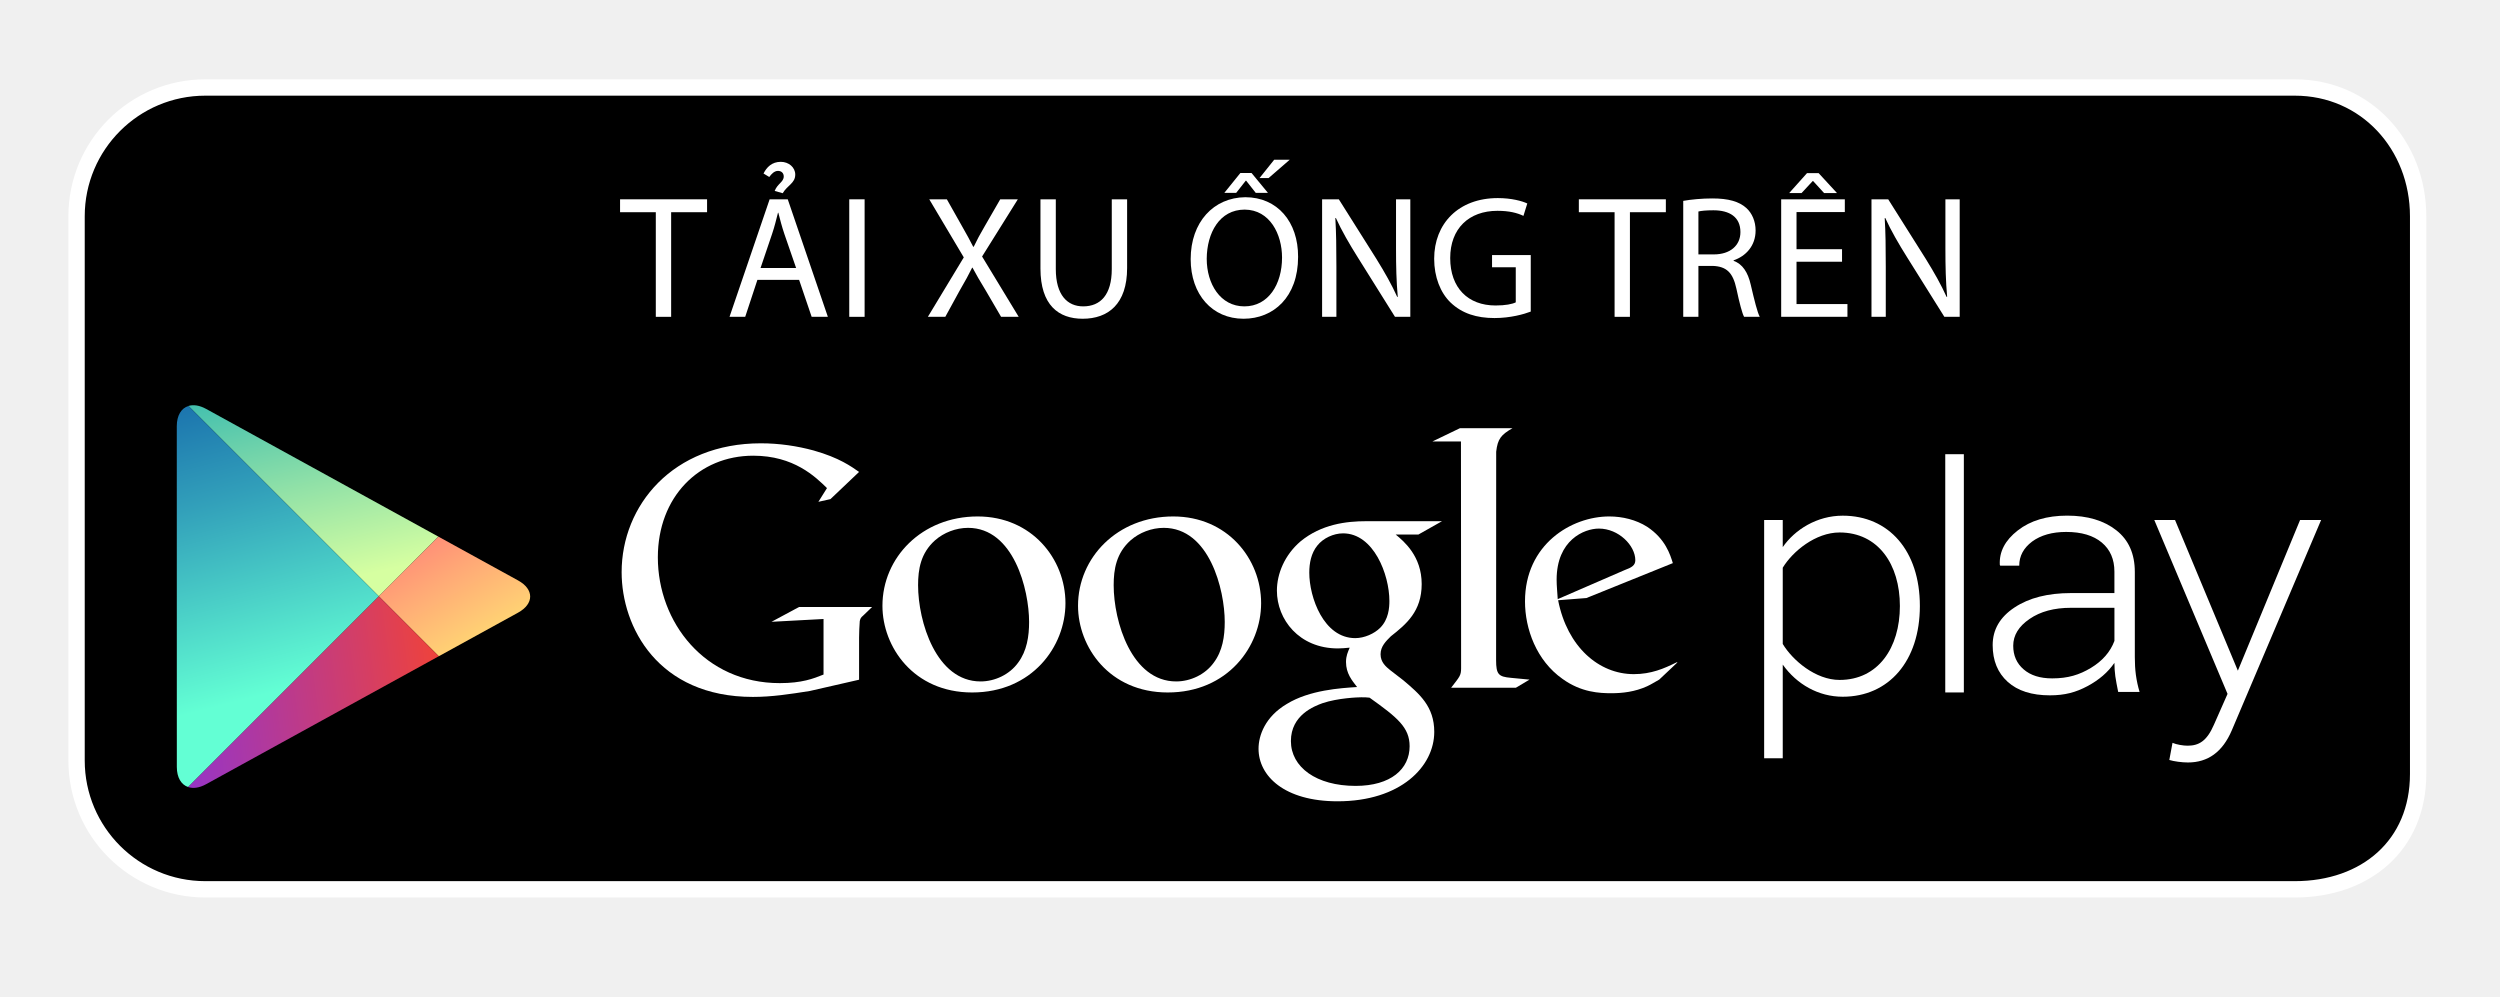
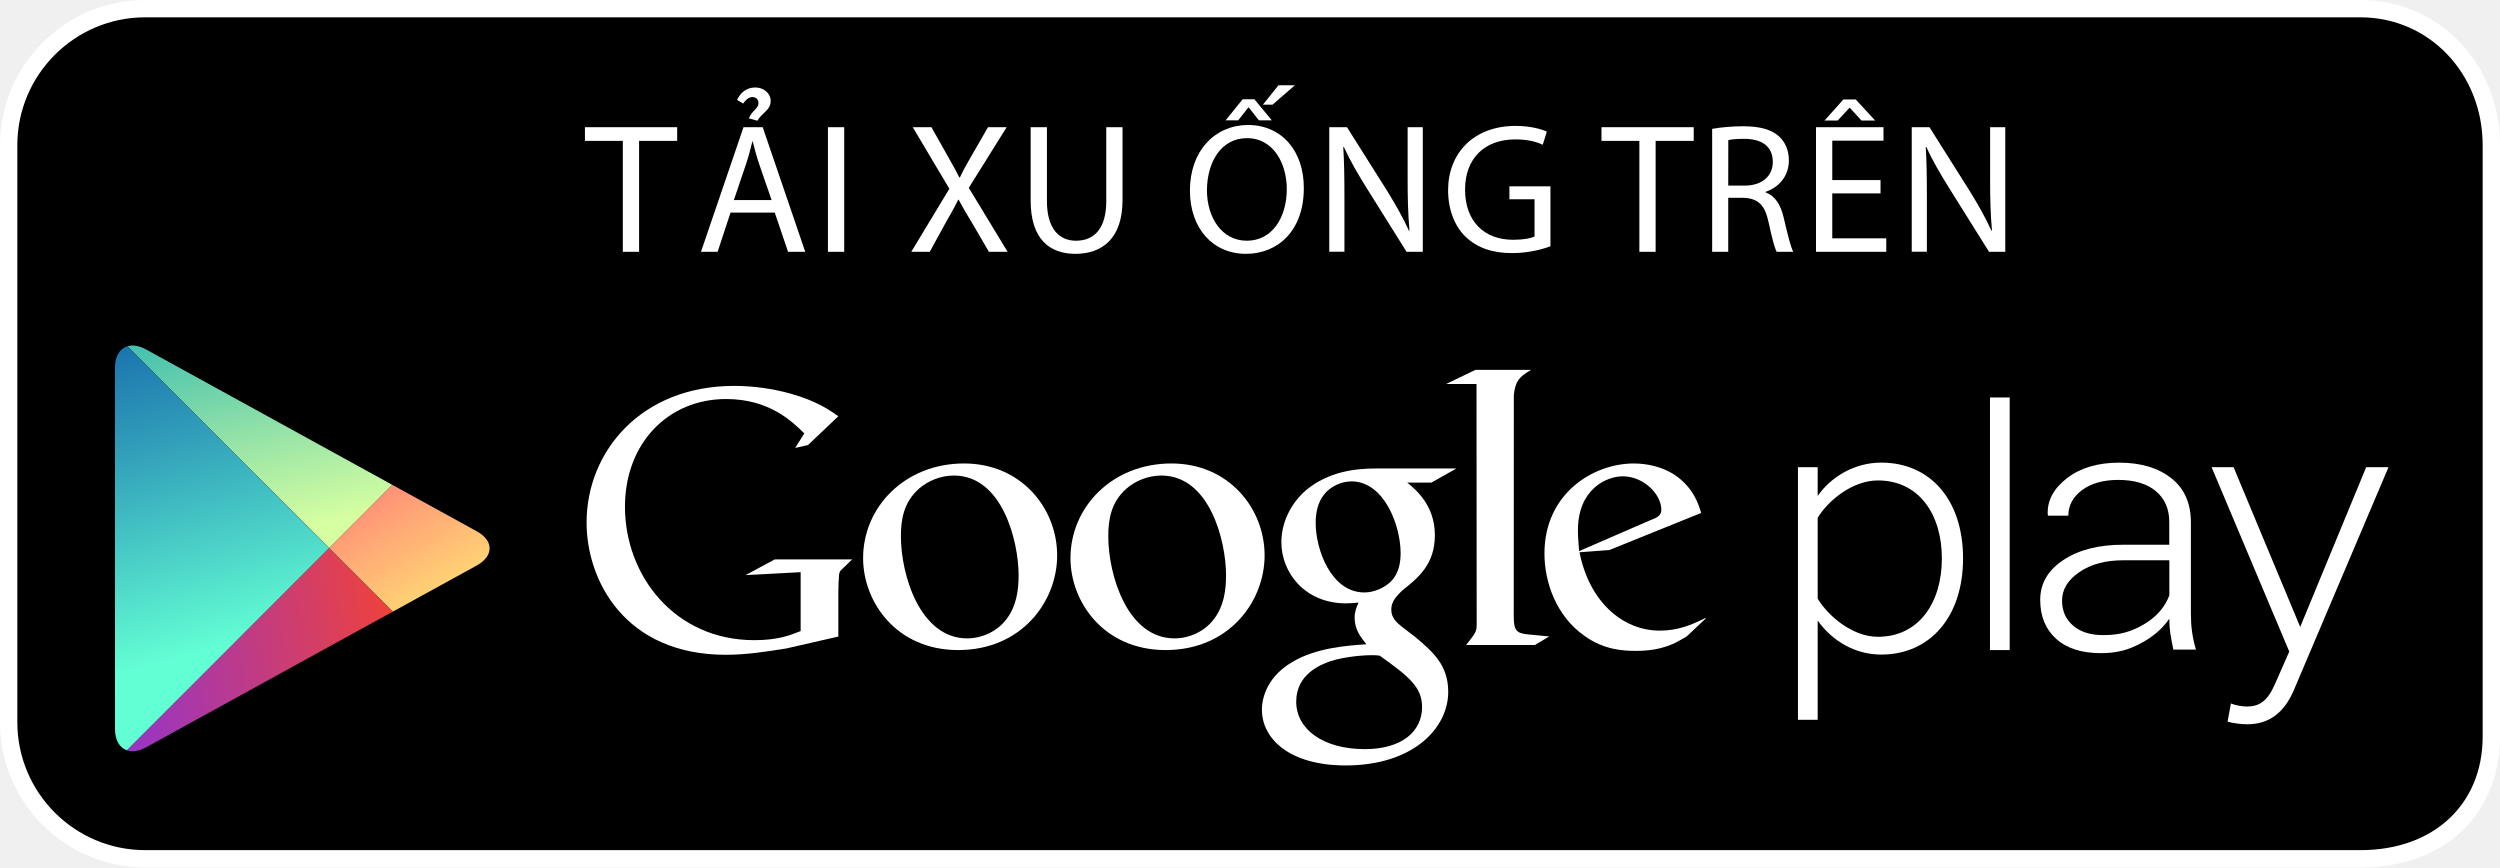
- <svg xmlns="http://www.w3.org/2000/svg" version="1.1" x="0px" y="0px" width="229.5px" height="91.5px" viewBox="0 0 229.5 91.5" enable-background="new 0 0 229.5 91.5" xml:space="preserve">
+ <svg xmlns="http://www.w3.org/2000/svg" version="1.1" id="Layer_1" x="0px" y="0px" width="216.457px" height="75.107px" viewBox="0 0 216.457 75.107" enable-background="new 0 0 216.457 75.107" xml:space="preserve">
  <g id="Black_Blackground">
</g>
  <g id="SemiBold">
-     <path stroke="#FFFFFF" stroke-width="1.5" stroke-miterlimit="10" d="M221.985,71.05c0,6.53-4.797,10.59-11.322,10.59H18.849   c-6.528,0-11.821-5.297-11.821-11.827V19.856c0-6.529,5.293-11.824,11.821-11.824h191.814c6.525,0,11.322,5.295,11.322,11.824   V71.05z" />
+     <g>
+       <path d="M215.707,63.767c0,6.53-4.797,10.591-11.321,10.591H12.572C6.043,74.358,0.75,69.06,0.75,62.53V12.573    C0.75,6.045,6.043,0.75,12.572,0.75h191.814c6.524,0,11.321,5.295,11.321,11.822V63.767z" />
+       <path fill="#FFFFFF" d="M204.386,75.108H12.572C5.64,75.108,0,69.465,0,62.53V12.573C0,5.64,5.641,0,12.572,0h191.814    c6.769,0,12.071,5.521,12.071,12.572v51.194C216.457,70.55,211.606,75.108,204.386,75.108z M12.572,1.499    C6.468,1.499,1.5,6.467,1.5,12.572v49.957c0,6.108,4.967,11.078,11.071,11.078h191.814c6.323,0,10.571-3.955,10.571-9.841V12.573    c0-6.209-4.646-11.072-10.571-11.072L12.572,1.499L12.572,1.499z" />
+     </g>
    <g>
      <g>
-         <path fill="#FFFFFF" d="M153.929,60.867l-1.614,1.522c-0.372,0.205-0.743,0.443-1.113,0.612     c-1.121,0.509-2.261,0.637-3.274,0.637c-1.078,0-2.768-0.069-4.491-1.316c-2.396-1.688-3.442-4.587-3.442-7.114     c0-5.232,4.259-7.798,7.732-7.798c1.215,0,2.462,0.304,3.476,0.945c1.686,1.114,2.122,2.563,2.364,3.34l-7.934,3.205     l-2.598,0.202c0.841,4.289,3.743,6.784,6.95,6.784c1.602,0,2.791-0.522,3.882-1.062     C153.866,60.825,154.085,60.711,153.929,60.867z M149.143,52.334c0.645-0.234,0.979-0.437,0.979-0.906     c0-1.348-1.525-2.904-3.345-2.904c-1.349,0-3.879,1.05-3.879,4.695c0,0.569,0.067,1.175,0.102,1.781L149.143,52.334z" />
-         <path fill="#FFFFFF" d="M137.342,60.605c0,1.312,0.234,1.516,1.343,1.618c0.578,0.068,1.154,0.099,1.725,0.166l-1.248,0.743     h-5.947c0.78-1.012,0.914-1.112,0.914-1.787v-0.753l-0.013-20.063h-2.626l2.527-1.218h4.826     c-1.046,0.605-1.358,0.975-1.493,2.155L137.342,60.605z" />
-         <path fill="#FFFFFF" d="M128.119,49.066c0.774,0.637,2.392,1.988,2.392,4.553c0,2.499-1.409,3.677-2.83,4.792     c-0.436,0.438-0.945,0.915-0.945,1.651c0,0.746,0.51,1.151,0.877,1.453l1.219,0.941c1.482,1.251,2.833,2.398,2.833,4.728     c0,3.175-3.072,6.375-8.877,6.375c-4.89,0-7.254-2.328-7.254-4.825c0-1.216,0.604-2.937,2.601-4.115     c2.092-1.279,4.927-1.45,6.444-1.55c-0.474-0.612-1.015-1.253-1.015-2.299c0-0.572,0.172-0.913,0.338-1.315     c-0.369,0.035-0.741,0.071-1.079,0.071c-3.579,0-5.603-2.67-5.603-5.302c0-1.552,0.708-3.273,2.162-4.521     c1.924-1.584,4.218-1.857,6.041-1.857h6.954l-2.162,1.221H128.119z M125.728,64.047c-0.276-0.036-0.442-0.036-0.776-0.036     c-0.306,0-2.129,0.066-3.541,0.54c-0.747,0.273-2.906,1.08-2.906,3.478c0,2.392,2.331,4.116,5.938,4.116     c3.239,0,4.96-1.553,4.96-3.644C129.401,66.78,128.288,65.872,125.728,64.047z M126.698,57.635     c0.78-0.778,0.848-1.854,0.848-2.466c0-2.427-1.447-6.207-4.252-6.207c-0.875,0-1.823,0.439-2.361,1.118     c-0.57,0.703-0.741,1.615-0.741,2.492c0,2.26,1.317,6.008,4.217,6.008C125.254,58.58,126.164,58.169,126.698,57.635z" />
-         <path fill="#FFFFFF" d="M107.197,63.569c-5.364,0-8.234-4.178-8.234-7.959c0-4.419,3.608-8.2,8.74-8.2     c4.961,0,8.068,3.884,8.068,7.962C115.771,59.354,112.7,63.569,107.197,63.569z M111.417,60.839     c0.816-1.08,1.014-2.428,1.014-3.742c0-2.972-1.416-8.64-5.601-8.64c-1.113,0-2.234,0.435-3.042,1.146     c-1.318,1.181-1.553,2.664-1.553,4.12c0,3.334,1.647,8.833,5.737,8.833C109.293,62.556,110.64,61.917,111.417,60.839z" />
-         <path fill="#FFFFFF" d="M89.238,63.569c-5.365,0-8.23-4.178-8.23-7.959c0-4.419,3.609-8.2,8.739-8.2     c4.958,0,8.062,3.884,8.062,7.962C97.809,59.354,94.742,63.569,89.238,63.569z M93.459,60.839c0.81-1.08,1.012-2.428,1.012-3.742     c0-2.972-1.42-8.64-5.601-8.64c-1.117,0-2.226,0.435-3.036,1.146c-1.32,1.181-1.554,2.664-1.554,4.12     c0,3.334,1.654,8.833,5.737,8.833C91.335,62.556,92.68,61.917,93.459,60.839z" />
-         <path fill="#FFFFFF" d="M78.863,62.398l-4.524,1.035c-1.833,0.289-3.479,0.544-5.222,0.544c-8.727,0-12.051-6.424-12.051-11.45     c0-6.14,4.711-11.831,12.778-11.831c1.707,0,3.35,0.251,4.846,0.658c2.371,0.667,3.479,1.487,4.173,1.969l-2.628,2.496     l-1.108,0.248l0.79-1.26c-1.07-1.045-3.037-2.974-6.77-2.974c-4.991,0-8.757,3.794-8.757,9.333c0,5.949,4.3,11.545,11.194,11.545     c2.026,0,3.069-0.407,4.016-0.787v-5.1l-4.776,0.257l2.532-1.36h6.703l-0.819,0.789c-0.222,0.188-0.251,0.252-0.313,0.504     c-0.033,0.288-0.063,1.204-0.063,1.526V62.398z" />
+         <path fill="#FFFFFF" d="M147.652,53.584l-1.615,1.521c-0.371,0.205-0.742,0.443-1.11,0.612c-1.121,0.509-2.263,0.638-3.272,0.638     c-1.078,0-2.77-0.07-4.49-1.316c-2.396-1.688-3.442-4.588-3.442-7.112c0-5.231,4.259-7.798,7.731-7.798     c1.215,0,2.463,0.304,3.477,0.943c1.686,1.113,2.122,2.562,2.363,3.34l-7.936,3.205l-2.598,0.201     c0.841,4.289,3.74,6.784,6.947,6.784c1.604,0,2.791-0.521,3.885-1.062C147.589,53.542,147.808,53.428,147.652,53.584z      M142.865,45.051c0.646-0.234,0.979-0.438,0.979-0.906c0-1.348-1.524-2.904-3.345-2.904c-1.352,0-3.879,1.053-3.879,4.695     c0,0.569,0.064,1.176,0.102,1.781L142.865,45.051z" />
+         <path fill="#FFFFFF" d="M131.064,53.322c0,1.312,0.234,1.518,1.344,1.617c0.578,0.068,1.153,0.1,1.727,0.166l-1.248,0.743h-5.947     c0.78-1.012,0.914-1.112,0.914-1.786v-0.754l-0.013-20.063h-2.626l2.525-1.218h4.825c-1.046,0.605-1.358,0.977-1.493,2.155     L131.064,53.322z" />
+         <path fill="#FFFFFF" d="M121.842,41.782c0.773,0.639,2.393,1.988,2.393,4.555c0,2.499-1.41,3.677-2.83,4.792     c-0.437,0.438-0.945,0.915-0.945,1.649c0,0.746,0.512,1.15,0.877,1.453l1.221,0.94c1.48,1.251,2.833,2.396,2.833,4.728     c0,3.176-3.071,6.375-8.877,6.375c-4.892,0-7.254-2.328-7.254-4.824c0-1.217,0.604-2.938,2.603-4.113     c2.092-1.279,4.928-1.45,6.442-1.553c-0.476-0.609-1.017-1.252-1.017-2.299c0-0.569,0.172-0.912,0.338-1.312     c-0.367,0.035-0.739,0.068-1.078,0.068c-3.578,0-5.604-2.67-5.604-5.301c0-1.553,0.707-3.271,2.161-4.521     c1.925-1.584,4.218-1.857,6.041-1.857h6.954l-2.162,1.221L121.842,41.782L121.842,41.782z M119.451,56.764     c-0.274-0.036-0.44-0.036-0.774-0.036c-0.308,0-2.129,0.066-3.541,0.54c-0.747,0.273-2.906,1.08-2.906,3.479     c0,2.394,2.331,4.115,5.938,4.115c3.238,0,4.959-1.553,4.959-3.644C123.123,59.495,122.011,58.589,119.451,56.764z      M120.421,50.352c0.78-0.777,0.848-1.854,0.848-2.466c0-2.427-1.446-6.207-4.252-6.207c-0.875,0-1.823,0.438-2.36,1.118     c-0.57,0.703-0.742,1.613-0.742,2.49c0,2.262,1.317,6.01,4.22,6.01C118.977,51.297,119.887,50.886,120.421,50.352z" />
+         <path fill="#FFFFFF" d="M100.919,56.284c-5.364,0-8.234-4.178-8.234-7.959c0-4.418,3.608-8.197,8.74-8.197     c4.961,0,8.068,3.884,8.068,7.962C109.494,52.071,106.423,56.284,100.919,56.284z M105.14,53.556     c0.815-1.08,1.015-2.428,1.015-3.741c0-2.973-1.416-8.641-5.602-8.641c-1.113,0-2.234,0.436-3.042,1.146     c-1.318,1.183-1.553,2.664-1.553,4.119c0,3.334,1.647,8.834,5.737,8.834C103.016,55.274,104.363,54.634,105.14,53.556z" />
+         <path fill="#FFFFFF" d="M82.96,56.284c-5.365,0-8.23-4.178-8.23-7.959c0-4.418,3.609-8.197,8.739-8.197     c4.958,0,8.062,3.884,8.062,7.962C91.532,52.071,88.465,56.284,82.96,56.284z M87.182,53.556c0.81-1.08,1.012-2.428,1.012-3.741     c0-2.973-1.42-8.641-5.601-8.641c-1.117,0-2.226,0.436-3.036,1.146c-1.32,1.183-1.554,2.664-1.554,4.119     c0,3.334,1.654,8.834,5.737,8.834C85.058,55.274,86.403,54.634,87.182,53.556z" />
+         <path fill="#FFFFFF" d="M72.585,55.115l-4.524,1.035c-1.833,0.289-3.479,0.543-5.222,0.543c-8.727,0-12.051-6.424-12.051-11.449     c0-6.141,4.711-11.832,12.778-11.832c1.707,0,3.35,0.251,4.846,0.658c2.371,0.667,3.479,1.487,4.173,1.969l-2.628,2.496     l-1.108,0.248l0.79-1.26c-1.07-1.045-3.037-2.974-6.77-2.974c-4.991,0-8.757,3.794-8.757,9.333c0,5.949,4.3,11.545,11.194,11.545     c2.026,0,3.069-0.406,4.016-0.787v-5.1l-4.776,0.257l2.532-1.36h6.703l-0.819,0.79c-0.222,0.188-0.251,0.252-0.313,0.504     c-0.033,0.288-0.063,1.204-0.063,1.526L72.585,55.115L72.585,55.115z" />
      </g>
      <g>
-         <path fill="#FFFFFF" d="M163.656,61.011v8.596h-1.707V47.735h1.707v2.49c1.111-1.609,3.144-2.886,5.504-2.886     c4.232,0,7.084,3.211,7.084,8.294c0,5.049-2.852,8.327-7.084,8.327C166.932,63.961,164.937,62.812,163.656,61.011z      M174.41,55.634c0-3.831-1.997-6.753-5.538-6.753c-2.199,0-4.302,1.729-5.216,3.235v7.001c0.914,1.51,3.017,3.301,5.216,3.301     C172.413,62.418,174.41,59.471,174.41,55.634z" />
-         <path fill="#FFFFFF" d="M178.575,63.567V41.696h1.706v21.871H178.575z" />
-         <path fill="#FFFFFF" d="M199.436,68.192c0.364,0.162,0.987,0.263,1.383,0.263c1.044,0,1.771-0.427,2.424-1.936l1.245-2.82     l-6.725-15.964h1.904l5.769,13.834l5.712-13.834h1.931l-8.201,19.313c-0.851,1.99-2.189,2.947-4.029,2.947     c-0.552,0-1.279-0.099-1.706-0.229L199.436,68.192z" />
-         <path fill="#FFFFFF" d="M194.449,63.52c-0.114-0.549-0.2-1.032-0.263-1.437c-0.053-0.403-0.082-0.815-0.082-1.234     c-0.586,0.859-1.415,1.574-2.474,2.138c-1.06,0.566-2.066,0.845-3.448,0.845c-1.663,0-2.953-0.409-3.875-1.239     c-0.918-0.829-1.38-1.952-1.38-3.373c0-1.419,0.669-2.571,2.003-3.452c1.334-0.885,3.059-1.324,5.192-1.324h3.981v-1.968     c0-1.133-0.387-2.023-1.157-2.67c-0.774-0.646-1.86-0.974-3.269-0.974c-1.287,0-2.331,0.299-3.126,0.881     c-0.788,0.594-1.185,1.33-1.185,2.217h-1.747l-0.036-0.085c-0.063-1.195,0.484-2.245,1.647-3.15     c1.157-0.905,2.675-1.36,4.542-1.36c1.86,0,3.366,0.448,4.502,1.342c1.134,0.885,1.703,2.164,1.703,3.836v7.811     c0,0.561,0.026,1.103,0.097,1.631c0.072,0.529,0.187,1.057,0.34,1.567H194.449z M188.392,62.276c1.45,0,2.492-0.324,3.558-0.965     c1.058-0.638,1.777-1.469,2.155-2.475v-3.04h-4c-1.528,0-2.793,0.338-3.788,1.021c-0.997,0.68-1.503,1.503-1.503,2.46     c0,0.902,0.32,1.625,0.957,2.172C186.408,62.002,187.28,62.276,188.392,62.276z" />
+         <path fill="#FFFFFF" d="M157.379,53.728v8.597h-1.707V40.45h1.707v2.49c1.111-1.606,3.144-2.886,5.504-2.886     c4.232,0,7.084,3.211,7.084,8.294c0,5.049-2.852,8.327-7.084,8.327C160.654,56.678,158.66,55.529,157.379,53.728z      M168.133,48.351c0-3.831-1.997-6.753-5.538-6.753c-2.199,0-4.302,1.729-5.216,3.235v7.001c0.914,1.51,3.017,3.301,5.216,3.301     C166.136,55.135,168.133,52.188,168.133,48.351z" />
+         <path fill="#FFFFFF" d="M172.298,56.282v-21.87h1.706v21.871L172.298,56.282L172.298,56.282z" />
+         <path fill="#FFFFFF" d="M193.158,60.907c0.364,0.162,0.987,0.266,1.383,0.266c1.045,0,1.771-0.43,2.427-1.938l1.243-2.818     l-6.725-15.967h1.903l5.769,13.834l5.713-13.834h1.933l-8.201,19.313c-0.853,1.99-2.188,2.947-4.026,2.947     c-0.555,0-1.279-0.101-1.707-0.229L193.158,60.907z" />
+         <path fill="#FFFFFF" d="M188.172,56.237c-0.114-0.549-0.2-1.029-0.264-1.437c-0.055-0.403-0.082-0.815-0.082-1.233     c-0.586,0.858-1.414,1.573-2.476,2.137c-1.062,0.566-2.063,0.848-3.446,0.848c-1.662,0-2.953-0.409-3.875-1.239     c-0.918-0.829-1.382-1.952-1.382-3.372s0.671-2.572,2.005-3.453c1.334-0.885,3.059-1.324,5.19-1.324h3.979v-1.967     c0-1.134-0.388-2.021-1.158-2.67c-0.771-0.646-1.857-0.975-3.268-0.975c-1.287,0-2.332,0.299-3.127,0.881     c-0.787,0.594-1.186,1.33-1.186,2.217h-1.746l-0.036-0.084c-0.063-1.195,0.483-2.246,1.647-3.149     c1.154-0.904,2.674-1.359,4.541-1.359c1.858,0,3.366,0.448,4.502,1.342c1.135,0.886,1.703,2.164,1.703,3.837v7.812     c0,0.561,0.024,1.103,0.098,1.631c0.072,0.528,0.188,1.057,0.34,1.564h-1.965v-0.006H188.172z M182.115,54.991     c1.449,0,2.491-0.321,3.56-0.965c1.058-0.638,1.774-1.469,2.153-2.475v-3.04h-4c-1.526,0-2.793,0.338-3.789,1.021     s-1.502,1.504-1.502,2.461c0,0.902,0.319,1.625,0.957,2.174C180.131,54.719,181.002,54.991,182.115,54.991z" />
      </g>
    </g>
    <g>
-       <polygon fill="none" points="34.776,54.742 40.252,49.266 40.25,49.266 34.776,54.742 17.299,37.267 17.298,37.267 34.776,54.745     17.271,72.251 17.271,72.251 34.776,54.745 40.276,60.245 40.279,60.245   " />
-       <linearGradient id="SVGID_1_" gradientUnits="userSpaceOnUse" x1="519.573" y1="-432.998" x2="496.496" y2="-447.44" gradientTransform="matrix(0.7071 0.7071 -0.7071 0.7071 -642.4706 -7.8795)">
+       <polygon fill="none" points="28.499,47.459 33.975,41.983 33.973,41.983 28.499,47.459 11.021,29.984 11.021,29.984     28.499,47.462 10.994,64.968 10.994,64.968 28.499,47.462 33.999,52.962 34.001,52.962   " />
+       <linearGradient id="SVGID_1_" gradientUnits="userSpaceOnUse" x1="1626.09" y1="268.297" x2="1603.012" y2="282.74" gradientTransform="matrix(0.7071 0.7071 0.7071 -0.7071 -1314.707 -914.0397)">
        <stop offset="0" style="stop-color:#D6FFA1" />
        <stop offset="0.326" style="stop-color:#93E2A7" />
        <stop offset="1" style="stop-color:#00A3B5" />
      </linearGradient>
-       <path fill="url(#SVGID_1_)" d="M40.25,49.266L18.914,37.534c-0.604-0.331-1.163-0.408-1.615-0.268l17.478,17.476L40.25,49.266z" />
-       <linearGradient id="SVGID_2_" gradientUnits="userSpaceOnUse" x1="506.158" y1="-445.334" x2="536.076" y2="-437.514" gradientTransform="matrix(0.7071 0.7071 -0.7071 0.7071 -642.4706 -7.8795)">
+       <path fill="url(#SVGID_1_)" d="M33.973,41.983L12.637,30.251c-0.604-0.331-1.163-0.408-1.615-0.27L28.5,47.459L33.973,41.983z" />
+       <linearGradient id="SVGID_2_" gradientUnits="userSpaceOnUse" x1="1612.668" y1="280.637" x2="1642.595" y2="272.814" gradientTransform="matrix(0.7071 0.7071 0.7071 -0.7071 -1314.707 -914.0397)">
        <stop offset="0" style="stop-color:#FF177B" />
        <stop offset="0.672" style="stop-color:#FFA976" />
        <stop offset="1" style="stop-color:#FFEC73" />
      </linearGradient>
-       <path fill="url(#SVGID_2_)" d="M40.279,60.245l7.283-4.005c1.477-0.815,1.477-2.142,0-2.954l-7.311-4.02l-5.476,5.476    L40.279,60.245z" />
-       <linearGradient id="SVGID_3_" gradientUnits="userSpaceOnUse" x1="522.857" y1="-422.044" x2="490.413" y2="-441.133" gradientTransform="matrix(0.7071 0.7071 -0.7071 0.7071 -642.4706 -7.8795)">
+       <path fill="url(#SVGID_2_)" d="M34.001,52.962l7.283-4.005c1.477-0.815,1.477-2.145,0-2.954l-7.311-4.021l-5.476,5.479    L34.001,52.962z" />
+       <linearGradient id="SVGID_3_" gradientUnits="userSpaceOnUse" x1="1629.377" y1="257.343" x2="1596.931" y2="276.433" gradientTransform="matrix(0.7071 0.7071 0.7071 -0.7071 -1314.707 -914.0397)">
        <stop offset="0" style="stop-color:#63FFD4" />
        <stop offset="0.485" style="stop-color:#32A0BA" />
        <stop offset="0.835" style="stop-color:#1262A9" />
        <stop offset="1" style="stop-color:#064AA2" />
      </linearGradient>
-       <path fill="url(#SVGID_3_)" d="M17.298,37.267c-0.649,0.203-1.069,0.86-1.069,1.854l0.004,31.284c0,0.982,0.407,1.63,1.038,1.846    l17.506-17.506L17.298,37.267z" />
-       <linearGradient id="SVGID_4_" gradientUnits="userSpaceOnUse" x1="534.637" y1="-437.199" x2="514.66" y2="-410.881" gradientTransform="matrix(0.7071 0.7071 -0.7071 0.7071 -642.4706 -7.8795)">
+       <path fill="url(#SVGID_3_)" d="M11.021,29.984c-0.649,0.203-1.069,0.86-1.069,1.854l0.004,31.281c0,0.982,0.407,1.633,1.038,1.849    L28.5,47.462L11.021,29.984z" />
+       <linearGradient id="SVGID_4_" gradientUnits="userSpaceOnUse" x1="1641.153" y1="272.5" x2="1621.175" y2="246.18" gradientTransform="matrix(0.7071 0.7071 0.7071 -0.7071 -1314.707 -914.0397)">
        <stop offset="0" style="stop-color:#FF4521" />
        <stop offset="0.341" style="stop-color:#D43E65" />
        <stop offset="0.793" style="stop-color:#9F36B9" />
        <stop offset="1" style="stop-color:#8A33DB" />
      </linearGradient>
-       <path fill="url(#SVGID_4_)" d="M17.271,72.251c0.454,0.154,1.024,0.082,1.643-0.258l21.363-11.748l-5.5-5.5L17.271,72.251z" />
+       <path fill="url(#SVGID_4_)" d="M10.994,64.968c0.454,0.151,1.024,0.082,1.643-0.258L34,52.962l-5.5-5.5L10.994,64.968z" />
    </g>
    <g>
      <g>
-         <path fill="#FFFFFF" d="M60.203,19.481h-3.281v-1.185h7.987v1.185h-3.298v9.604h-1.408V19.481z" />
-         <path fill="#FFFFFF" d="M69.53,25.691l-1.12,3.394h-1.44l3.682-10.788h1.664l3.682,10.788h-1.488l-1.152-3.394H69.53z      M73.084,24.604l-1.072-3.105c-0.24-0.704-0.4-1.345-0.561-1.969h-0.032c-0.16,0.624-0.319,1.296-0.544,1.952l-1.057,3.122     H73.084z M71.115,17.528c0.256-0.672,0.832-0.816,0.832-1.328c0-0.32-0.224-0.513-0.528-0.513c-0.336,0-0.607,0.288-0.8,0.561     l-0.528-0.32c0.288-0.576,0.769-1.072,1.585-1.072c0.736,0,1.328,0.512,1.328,1.168c0,0.801-0.721,0.977-1.152,1.713     L71.115,17.528z" />
-         <path fill="#FFFFFF" d="M79.371,18.297v10.788h-1.409V18.297H79.371z" />
-         <path fill="#FFFFFF" d="M91.9,29.085L90.508,26.7c-0.561-0.912-0.896-1.505-1.232-2.129h-0.032     c-0.304,0.624-0.624,1.2-1.169,2.145l-1.296,2.369h-1.601l3.297-5.458l-3.169-5.33h1.616l1.425,2.528     c0.4,0.705,0.704,1.249,0.992,1.825h0.049c0.304-0.641,0.576-1.137,0.976-1.825l1.457-2.528h1.616l-3.281,5.25l3.361,5.538H91.9z     " />
-         <path fill="#FFFFFF" d="M96.923,18.297v6.402c0,2.401,1.072,3.426,2.513,3.426c1.585,0,2.625-1.057,2.625-3.426v-6.402h1.408     v6.307c0,3.312-1.744,4.657-4.081,4.657c-2.209,0-3.874-1.248-3.874-4.609v-6.354H96.923z" />
-         <path fill="#FFFFFF" d="M119.165,23.579c0,3.697-2.257,5.682-5.011,5.682c-2.864,0-4.85-2.209-4.85-5.474     c0-3.41,2.113-5.65,5.01-5.683C117.26,18.104,119.181,20.361,119.165,23.579z M110.777,23.755c0,2.305,1.248,4.37,3.457,4.37     s3.458-2.033,3.458-4.482c0-2.145-1.121-4.386-3.426-4.401C111.946,19.241,110.793,21.386,110.777,23.755z M114.891,15.88     l1.505,1.824h-1.12l-0.881-1.12h-0.032l-0.88,1.12h-1.089l1.473-1.824H114.891z M118.396,14.663l-1.937,1.681h-0.833l1.345-1.681     H118.396z" />
-         <path fill="#FFFFFF" d="M121.369,29.085V18.297h1.536l3.441,5.458c0.784,1.265,1.425,2.401,1.921,3.505l0.048-0.016     c-0.128-1.44-0.16-2.753-0.16-4.434v-4.514h1.312v10.788h-1.408l-3.426-5.475c-0.752-1.2-1.473-2.433-2-3.601l-0.049,0.016     c0.08,1.36,0.097,2.657,0.097,4.449v4.61H121.369z" />
-         <path fill="#FFFFFF" d="M140.524,28.604c-0.624,0.24-1.872,0.593-3.329,0.593c-1.633,0-2.977-0.416-4.033-1.425     c-0.929-0.896-1.505-2.337-1.505-4.018c0-3.218,2.225-5.57,5.843-5.57c1.248,0,2.24,0.272,2.705,0.496l-0.353,1.137     c-0.576-0.272-1.297-0.464-2.385-0.464c-2.625,0-4.338,1.632-4.338,4.337c0,2.737,1.633,4.354,4.162,4.354     c0.912,0,1.536-0.129,1.856-0.288v-3.218h-2.177v-1.12h3.553V28.604z" />
-         <path fill="#FFFFFF" d="M148.219,19.481h-3.281v-1.185h7.987v1.185h-3.298v9.604h-1.408V19.481z" />
-         <path fill="#FFFFFF" d="M154.521,18.44c0.704-0.128,1.729-0.224,2.673-0.224c1.488,0,2.465,0.288,3.121,0.88     c0.528,0.48,0.849,1.217,0.849,2.065c0,1.408-0.896,2.353-2.017,2.736v0.049c0.815,0.288,1.312,1.056,1.568,2.177     c0.352,1.504,0.608,2.545,0.832,2.961h-1.44c-0.176-0.32-0.416-1.232-0.704-2.577c-0.32-1.488-0.912-2.049-2.177-2.097h-1.312     v4.674h-1.393V18.44z M155.913,23.354h1.424c1.489,0,2.434-0.816,2.434-2.049c0-1.393-1.009-2.001-2.481-2.001     c-0.672,0-1.136,0.049-1.376,0.112V23.354z" />
-         <path fill="#FFFFFF" d="M169.099,24.027h-4.178v3.889h4.674v1.169h-6.083V18.297h5.843v1.168h-4.434v3.409h4.178V24.027z      M166.953,15.896l1.681,1.825h-1.185l-1.008-1.104h-0.032l-1.024,1.104h-1.137l1.633-1.825H166.953z" />
-         <path fill="#FFFFFF" d="M171.802,29.085V18.297h1.536l3.441,5.458c0.784,1.265,1.425,2.401,1.921,3.505l0.048-0.016     c-0.128-1.44-0.16-2.753-0.16-4.434v-4.514h1.312v10.788h-1.408l-3.426-5.475c-0.752-1.2-1.473-2.433-2-3.601l-0.049,0.016     c0.08,1.36,0.097,2.657,0.097,4.449v4.61H171.802z" />
+         <path fill="#FFFFFF" d="M53.926,12.198h-3.281v-1.185h7.987v1.185h-3.298v9.604h-1.408V12.198z" />
+         <path fill="#FFFFFF" d="M63.252,18.407l-1.12,3.396h-1.44l3.682-10.788h1.664l3.682,10.788h-1.488l-1.152-3.396H63.252z      M66.807,17.321l-1.072-3.104c-0.24-0.704-0.4-1.347-0.561-1.971h-0.032c-0.16,0.624-0.319,1.298-0.544,1.952l-1.057,3.122     H66.807z M64.838,10.244c0.256-0.672,0.832-0.814,0.832-1.326c0-0.32-0.224-0.515-0.528-0.515c-0.336,0-0.607,0.288-0.8,0.562     l-0.528-0.32c0.288-0.576,0.769-1.072,1.585-1.072c0.736,0,1.328,0.514,1.328,1.168c0,0.803-0.721,0.979-1.152,1.713     L64.838,10.244z" />
+         <path fill="#FFFFFF" d="M73.094,11.014v10.788h-1.409V11.014H73.094z" />
+         <path fill="#FFFFFF" d="M85.623,21.802l-1.392-2.385c-0.561-0.912-0.896-1.507-1.232-2.131h-0.032     c-0.304,0.624-0.624,1.2-1.169,2.146l-1.296,2.369h-1.601l3.297-5.458l-3.169-5.33h1.616l1.425,2.528     c0.4,0.703,0.704,1.249,0.992,1.823h0.049c0.304-0.641,0.576-1.137,0.976-1.823l1.457-2.528h1.616l-3.281,5.25l3.361,5.538     H85.623z" />
+         <path fill="#FFFFFF" d="M90.646,11.014v6.402c0,2.399,1.072,3.426,2.513,3.426c1.585,0,2.625-1.059,2.625-3.426v-6.402h1.408     v6.307c0,3.312-1.744,4.657-4.081,4.657c-2.209,0-3.874-1.248-3.874-4.609v-6.354L90.646,11.014L90.646,11.014z" />
+         <path fill="#FFFFFF" d="M112.888,16.296c0,3.695-2.257,5.682-5.011,5.682c-2.864,0-4.85-2.209-4.85-5.474     c0-3.41,2.111-5.65,5.01-5.685C110.982,10.821,112.904,13.077,112.888,16.296z M104.5,16.472c0,2.305,1.248,4.37,3.457,4.37     s3.457-2.033,3.457-4.482c0-2.145-1.121-4.386-3.424-4.399C105.668,11.958,104.516,14.103,104.5,16.472z M108.613,8.597     l1.506,1.824h-1.121l-0.881-1.12h-0.031l-0.881,1.12h-1.088l1.474-1.824H108.613z M112.119,7.38l-1.938,1.681h-0.833l1.346-1.681     H112.119z" />
+         <path fill="#FFFFFF" d="M115.092,21.802V11.014h1.535l3.441,5.458c0.782,1.265,1.426,2.401,1.922,3.505l0.047-0.016     c-0.127-1.44-0.16-2.753-0.16-4.436v-4.514h1.312V21.8h-1.407l-3.427-5.477c-0.752-1.198-1.473-2.433-2-3.601l-0.049,0.016     c0.08,1.36,0.099,2.657,0.099,4.449v4.61h-1.312L115.092,21.802L115.092,21.802z" />
+         <path fill="#FFFFFF" d="M134.246,21.321c-0.623,0.24-1.871,0.593-3.328,0.593c-1.633,0-2.979-0.414-4.033-1.425     c-0.93-0.896-1.505-2.337-1.505-4.018c0-3.218,2.225-5.57,5.843-5.57c1.248,0,2.24,0.272,2.705,0.496l-0.354,1.137     c-0.576-0.271-1.297-0.464-2.387-0.464c-2.625,0-4.338,1.632-4.338,4.337c0,2.737,1.633,4.354,4.162,4.354     c0.912,0,1.536-0.129,1.854-0.288v-3.218h-2.176v-1.12h3.553v5.186H134.246z" />
+         <path fill="#FFFFFF" d="M141.941,12.198h-3.281v-1.185h7.987v1.185h-3.298v9.604h-1.408V12.198L141.941,12.198z" />
+         <path fill="#FFFFFF" d="M148.244,11.156c0.703-0.128,1.729-0.224,2.672-0.224c1.488,0,2.466,0.288,3.121,0.88     c0.526,0.48,0.85,1.217,0.85,2.065c0,1.406-0.896,2.353-2.018,2.734v0.049c0.813,0.288,1.312,1.058,1.566,2.179     c0.354,1.504,0.607,2.545,0.832,2.961h-1.438c-0.176-0.32-0.416-1.232-0.705-2.577c-0.319-1.488-0.911-2.049-2.176-2.097h-1.312     v4.674h-1.393V11.156z M149.636,16.071h1.424c1.489,0,2.435-0.814,2.435-2.049c0-1.393-1.01-2.001-2.479-2.001     c-0.672,0-1.138,0.049-1.376,0.112L149.636,16.071L149.636,16.071z" />
+         <path fill="#FFFFFF" d="M162.822,16.743h-4.179v3.891h4.675v1.169h-6.084V11.014h5.844v1.168h-4.435v3.409h4.179V16.743     L162.822,16.743z M160.676,8.613l1.681,1.825h-1.185l-1.008-1.104h-0.032l-1.024,1.104h-1.137l1.633-1.825H160.676z" />
+         <path fill="#FFFFFF" d="M165.524,21.802V11.014h1.536l3.441,5.458c0.783,1.265,1.425,2.401,1.921,3.505l0.048-0.016     c-0.128-1.44-0.16-2.753-0.16-4.436v-4.514h1.312V21.8h-1.408l-3.426-5.477c-0.752-1.198-1.476-2.433-2-3.601l-0.049,0.016     c0.08,1.36,0.096,2.657,0.096,4.449v4.61h-1.312L165.524,21.802L165.524,21.802z" />
      </g>
    </g>
  </g>
</svg>
